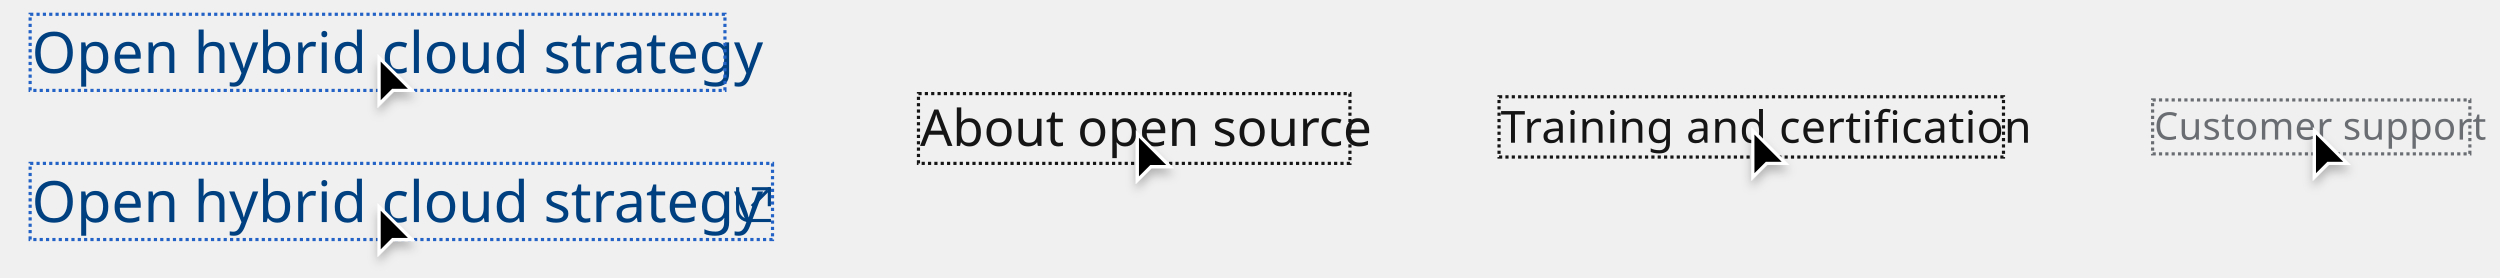
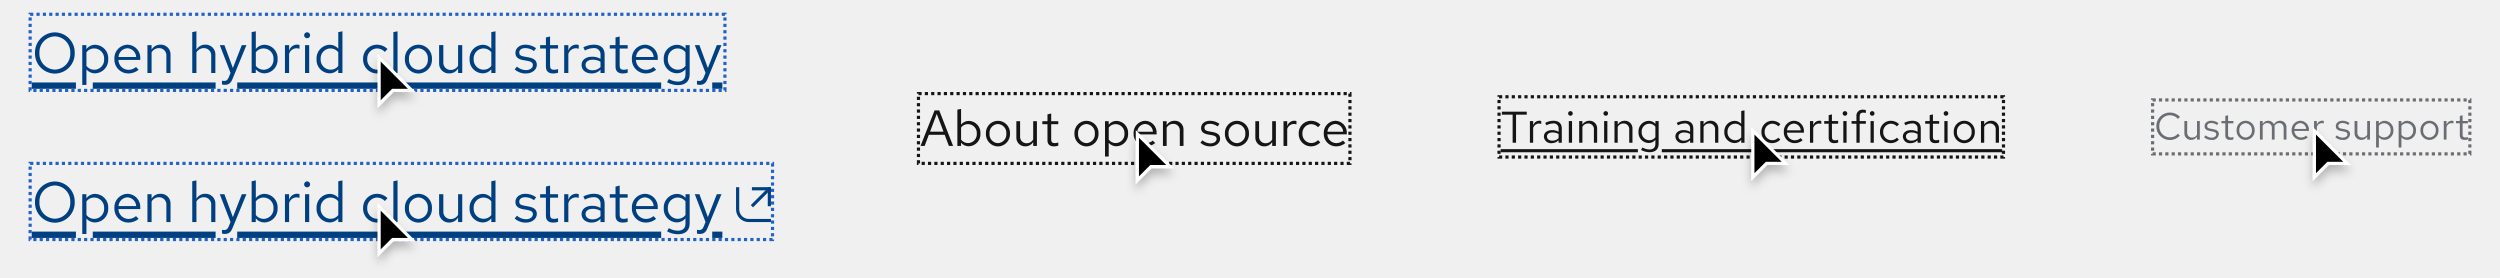
<svg xmlns="http://www.w3.org/2000/svg" width="788" height="87.5" viewBox="0 0 788 87.5">
  <defs>
    <filter id="Cursor" x="724.5" y="37.5" width="21" height="26" filterUnits="userSpaceOnUse">
      <feOffset dy="2" input="SourceAlpha" />
      <feGaussianBlur stdDeviation="1.5" result="blur" />
      <feFlood flood-opacity="0.251" />
      <feComposite operator="in" in2="blur" />
      <feComposite in="SourceGraphic" />
    </filter>
    <filter id="Cursor-2" x="547.5" y="37.5" width="21" height="26" filterUnits="userSpaceOnUse">
      <feOffset dy="2" input="SourceAlpha" />
      <feGaussianBlur stdDeviation="1.5" result="blur-2" />
      <feFlood flood-opacity="0.251" />
      <feComposite operator="in" in2="blur-2" />
      <feComposite in="SourceGraphic" />
    </filter>
    <filter id="Cursor-3" x="353.5" y="38.5" width="21" height="26" filterUnits="userSpaceOnUse">
      <feOffset dy="2" input="SourceAlpha" />
      <feGaussianBlur stdDeviation="1.5" result="blur-3" />
      <feFlood flood-opacity="0.251" />
      <feComposite operator="in" in2="blur-3" />
      <feComposite in="SourceGraphic" />
    </filter>
    <filter id="Cursor-4" x="114.5" y="61.5" width="21" height="26" filterUnits="userSpaceOnUse">
      <feOffset dy="2" input="SourceAlpha" />
      <feGaussianBlur stdDeviation="1.5" result="blur-4" />
      <feFlood flood-opacity="0.251" />
      <feComposite operator="in" in2="blur-4" />
      <feComposite in="SourceGraphic" />
    </filter>
    <filter id="Cursor-5" x="114.5" y="14.5" width="21" height="26" filterUnits="userSpaceOnUse">
      <feOffset dy="2" input="SourceAlpha" />
      <feGaussianBlur stdDeviation="1.5" result="blur-5" />
      <feFlood flood-opacity="0.251" />
      <feComposite operator="in" in2="blur-5" />
      <feComposite in="SourceGraphic" />
    </filter>
  </defs>
  <g id="Image" transform="translate(-466 -6520)">
    <rect id="Rectangle" width="788" height="86" transform="translate(466 6520)" fill="none" />
-     <text id="Customer_support" data-name="Customer support" transform="translate(1145.001 6564)" fill="#6a6e73" font-size="12" font-family="RedHatText-Regular, Red Hat Text" letter-spacing="0.01em">
-       <tspan x="0" y="0">Customer support</tspan>
-     </text>
+     <path id="Path" d="M4.968-.708A3.363,3.363,0,0,1,1.608-4.2,3.359,3.359,0,0,1,4.944-7.692,3.367,3.367,0,0,1,7.5-6.516l.612-.636a4.2,4.2,0,0,0-3.168-1.38A4.257,4.257,0,0,0,.672-4.2,4.257,4.257,0,0,0,4.944.132a4.224,4.224,0,0,0,3.144-1.38l-.6-.612A3.291,3.291,0,0,1,4.968-.708ZM10.4-5.856H9.516v3.78A2.048,2.048,0,0,0,11.64.1,2.1,2.1,0,0,0,13.5-.948V0h.876V-5.856H13.5v4.332a1.739,1.739,0,0,1-1.536.888A1.513,1.513,0,0,1,10.4-2.328Zm5.328,5.1a3.339,3.339,0,0,0,2.376.864A2.051,2.051,0,0,0,20.388-1.7c0-.864-.528-1.356-1.7-1.572l-.984-.18c-.756-.132-1.008-.36-1.008-.84,0-.576.5-.936,1.272-.936a3.106,3.106,0,0,1,1.836.624l.432-.612A3.786,3.786,0,0,0,18-5.952c-1.236,0-2.112.708-2.112,1.716,0,.852.516,1.332,1.656,1.536l.96.168c.744.144,1.056.4,1.056.876,0,.612-.624,1.056-1.476,1.056A3.054,3.054,0,0,1,16.2-1.332Zm6.684-.564c0,.936.528,1.428,1.536,1.428a3.289,3.289,0,0,0,1.02-.156v-.78a2.1,2.1,0,0,1-.828.156c-.612,0-.852-.252-.852-.876V-5.136h1.68v-.72h-1.68V-7.668l-.876.2v1.608H21.2v.72h1.212Zm3.552-1.608A2.9,2.9,0,0,0,28.812.12a2.9,2.9,0,0,0,2.856-3.048,2.874,2.874,0,0,0-2.856-3.024A2.872,2.872,0,0,0,25.968-2.928ZM28.812-.66a2.065,2.065,0,0,1-1.98-2.256,2.083,2.083,0,0,1,1.98-2.268A2.092,2.092,0,0,1,30.8-2.916,2.081,2.081,0,0,1,28.812-.66ZM33.324,0H34.2V-4.356a1.6,1.6,0,0,1,1.428-.864A1.455,1.455,0,0,1,37.08-3.564V0h.876V-3.78a2.429,2.429,0,0,0-.048-.516,1.629,1.629,0,0,1,1.464-.924c.888,0,1.44.636,1.44,1.656V0h.876V-3.78A1.993,1.993,0,0,0,39.7-5.952a2.164,2.164,0,0,0-1.956,1.14,1.925,1.925,0,0,0-1.8-1.14A2.005,2.005,0,0,0,34.2-4.944v-.912h-.876Zm15.1-.672-.552-.588a2.393,2.393,0,0,1-1.608.6,2.134,2.134,0,0,1-2.088-2.076h4.6V-3A2.766,2.766,0,0,0,46.08-5.952a2.85,2.85,0,0,0-2.76,3.024,2.923,2.923,0,0,0,2.9,3.036A3.419,3.419,0,0,0,48.42-.672ZM46.068-5.2A1.934,1.934,0,0,1,47.9-3.36H44.2A1.956,1.956,0,0,1,46.068-5.2ZM50.388,0h.876V-4.008A1.669,1.669,0,0,1,52.836-5.2a2.189,2.189,0,0,1,.612.108V-5.88a1.663,1.663,0,0,0-.552-.084,1.749,1.749,0,0,0-1.632,1.3V-5.856h-.876Zm6.7-.756A3.339,3.339,0,0,0,59.46.108,2.051,2.051,0,0,0,61.74-1.7c0-.864-.528-1.356-1.7-1.572l-.984-.18c-.756-.132-1.008-.36-1.008-.84,0-.576.5-.936,1.272-.936a3.106,3.106,0,0,1,1.836.624l.432-.612a3.786,3.786,0,0,0-2.232-.732c-1.236,0-2.112.708-2.112,1.716,0,.852.516,1.332,1.656,1.536l.96.168c.744.144,1.056.4,1.056.876,0,.612-.624,1.056-1.476,1.056a3.054,3.054,0,0,1-1.884-.732Zm6.96-5.1h-.888v3.78A2.048,2.048,0,0,0,65.28.1,2.1,2.1,0,0,0,67.14-.948V0h.876V-5.856H67.14v4.332A1.739,1.739,0,0,1,65.6-.636a1.513,1.513,0,0,1-1.56-1.692Zm5.892,8.364h.876V-.732a2.374,2.374,0,0,0,1.836.816A2.852,2.852,0,0,0,75.4-2.928a2.826,2.826,0,0,0-2.7-3,2.31,2.31,0,0,0-1.9.912v-.84h-.864ZM72.48-5.16a2.1,2.1,0,0,1,2.052,2.244A2.1,2.1,0,0,1,72.48-.672a2.058,2.058,0,0,1-1.668-.816V-4.356A2,2,0,0,1,72.48-5.16Zm4.572,7.668h.876V-.732a2.374,2.374,0,0,0,1.836.816,2.852,2.852,0,0,0,2.748-3.012,2.826,2.826,0,0,0-2.7-3,2.31,2.31,0,0,0-1.9.912v-.84h-.864ZM79.6-5.16a2.1,2.1,0,0,1,2.052,2.244A2.1,2.1,0,0,1,79.6-.672a2.058,2.058,0,0,1-1.668-.816V-4.356A2,2,0,0,1,79.6-5.16Zm4.32,2.232A2.9,2.9,0,0,0,86.76.12a2.9,2.9,0,0,0,2.856-3.048A2.874,2.874,0,0,0,86.76-5.952,2.872,2.872,0,0,0,83.916-2.928ZM86.76-.66a2.065,2.065,0,0,1-1.98-2.256,2.083,2.083,0,0,1,1.98-2.268,2.092,2.092,0,0,1,1.992,2.268A2.081,2.081,0,0,1,86.76-.66ZM91.272,0h.876V-4.008A1.669,1.669,0,0,1,93.72-5.2a2.189,2.189,0,0,1,.612.108V-5.88a1.663,1.663,0,0,0-.552-.084,1.749,1.749,0,0,0-1.632,1.3V-5.856h-.876Zm5.064-1.32c0,.936.528,1.428,1.536,1.428a3.289,3.289,0,0,0,1.02-.156v-.78a2.1,2.1,0,0,1-.828.156c-.612,0-.852-.252-.852-.876V-5.136h1.68v-.72h-1.68V-7.668l-.876.2v1.608H95.124v.72h1.212Z" transform="translate(1145.001 6564)" fill="#6a6e73" />
    <g id="Focus_indicator_Outer" data-name="Focus indicator / Outer" transform="translate(1145 6552)">
      <g id="Rectangle-2" data-name="Rectangle" fill="none" stroke="#6a6e73" stroke-width="1" stroke-dasharray="1">
        <rect width="99" height="16" stroke="none" />
        <rect x="-0.5" y="-0.5" width="100" height="17" fill="none" />
      </g>
    </g>
    <g id="Cursor-6" data-name="Cursor" transform="translate(1195 6560)">
      <g transform="matrix(1, 0, 0, 1, -729, -40)" filter="url(#Cursor)">
        <g id="Cursor-7" data-name="Cursor" transform="translate(729 40)">
          <path d="M 0.5 15.793 L 0.5 1.207 L 10.793 11.5 L 5 11.5 L 4.793 11.5 L 4.646 11.646 L 0.5 15.793 Z" stroke="none" />
          <path d="M 1 14.586 L 4.586 11 L 9.586 11 L 1 2.414 L 1 14.586 M -8.881784197001252e-16 17 L -8.881784197001252e-16 0 L 12 12 L 5 12 L -8.881784197001252e-16 17 Z" stroke="none" fill="#fff" />
        </g>
      </g>
    </g>
-     <text id="Training_and_certification" data-name="Training and certification" transform="translate(939.001 6565)" fill="#151515" font-size="14" font-family="RedHatText-Regular, Red Hat Text" letter-spacing="0.01em" text-decoration="underline">
-       <tspan x="0" y="0">Training and certification</tspan>
-     </text>
+     <path id="Path-2" data-name="Path" d="M.392-8.848H3.78V0H4.858V-8.848H8.232V-9.8H.392ZM9.226,0h1.022V-4.676a1.947,1.947,0,0,1,1.834-1.386,2.554,2.554,0,0,1,.714.126V-6.86a1.94,1.94,0,0,0-.644-.1,2.041,2.041,0,0,0-1.9,1.512V-6.832H9.226ZM16.1.126A2.933,2.933,0,0,0,18.27-.8V0h1.008V-4.536c0-1.554-.952-2.408-2.646-2.408a5.853,5.853,0,0,0-2.576.658l.378.784a4.511,4.511,0,0,1,2.072-.588A1.538,1.538,0,0,1,18.27-4.4v.938a3.956,3.956,0,0,0-2.086-.532c-1.54,0-2.562.812-2.562,2.03A2.206,2.206,0,0,0,16.1.126ZM14.6-1.988c0-.756.686-1.26,1.736-1.26a3.607,3.607,0,0,1,1.932.49v1.316a2.7,2.7,0,0,1-1.96.784C15.288-.658,14.6-1.19,14.6-1.988Zm7.406-6.524a.726.726,0,0,0,.728-.742.741.741,0,0,0-.728-.728.744.744,0,0,0-.742.728A.729.729,0,0,0,22.008-8.512Zm.5,1.68H21.49V0h1.022ZM24.752,0h1.022V-5.04a2.014,2.014,0,0,1,1.792-1.05A1.771,1.771,0,0,1,29.4-4.13V0h1.022V-4.424a2.378,2.378,0,0,0-2.478-2.52,2.462,2.462,0,0,0-2.17,1.218V-6.832H24.752Zm8.386-8.512a.726.726,0,0,0,.728-.742.741.741,0,0,0-.728-.728.744.744,0,0,0-.742.728A.729.729,0,0,0,33.138-8.512Zm.5,1.68H32.62V0h1.022ZM35.882,0H36.9V-5.04A2.014,2.014,0,0,1,38.7-6.09,1.771,1.771,0,0,1,40.53-4.13V0h1.022V-4.424a2.378,2.378,0,0,0-2.478-2.52A2.462,2.462,0,0,0,36.9-5.726V-6.832H35.882Zm10.71.084A2.692,2.692,0,0,0,48.776-.924V.364c0,1.148-.658,1.75-1.9,1.75a4.594,4.594,0,0,1-2.184-.63l-.434.784a5.479,5.479,0,0,0,2.66.714c1.862,0,2.884-.938,2.884-2.632V-6.832H48.79v.882a2.757,2.757,0,0,0-2.142-.966,3.323,3.323,0,0,0-3.206,3.5A3.3,3.3,0,0,0,46.592.084Zm-2.142-3.5a2.438,2.438,0,0,1,2.394-2.6,2.45,2.45,0,0,1,1.932.924v3.374A2.351,2.351,0,0,1,46.844-.8,2.451,2.451,0,0,1,44.45-3.416ZM57.554.126A2.933,2.933,0,0,0,59.724-.8V0h1.008V-4.536c0-1.554-.952-2.408-2.646-2.408a5.853,5.853,0,0,0-2.576.658l.378.784A4.511,4.511,0,0,1,57.96-6.09,1.538,1.538,0,0,1,59.724-4.4v.938a3.956,3.956,0,0,0-2.086-.532c-1.54,0-2.562.812-2.562,2.03A2.206,2.206,0,0,0,57.554.126Zm-1.5-2.114c0-.756.686-1.26,1.736-1.26a3.606,3.606,0,0,1,1.932.49v1.316a2.7,2.7,0,0,1-1.96.784C56.742-.658,56.056-1.19,56.056-1.988ZM62.944,0h1.022V-5.04a2.014,2.014,0,0,1,1.792-1.05,1.771,1.771,0,0,1,1.834,1.96V0h1.022V-4.424a2.378,2.378,0,0,0-2.478-2.52,2.462,2.462,0,0,0-2.17,1.218V-6.832H62.944ZM75.838,0H76.86V-10.22l-1.022.21v4.046a2.783,2.783,0,0,0-2.128-.952A3.327,3.327,0,0,0,70.5-3.4,3.3,3.3,0,0,0,73.654.1,2.692,2.692,0,0,0,75.838-.91ZM71.512-3.416a2.438,2.438,0,0,1,2.394-2.6,2.45,2.45,0,0,1,1.932.924v3.388a2.34,2.34,0,0,1-1.932.91A2.451,2.451,0,0,1,71.512-3.416ZM85.624-.8a2.478,2.478,0,0,1-2.408-2.618,2.48,2.48,0,0,1,2.394-2.6,2.685,2.685,0,0,1,1.932.854L88.2-5.88a3.727,3.727,0,0,0-2.632-1.064,3.412,3.412,0,0,0-3.374,3.528A3.424,3.424,0,0,0,85.568.126,3.553,3.553,0,0,0,88.158-.98l-.63-.63A2.516,2.516,0,0,1,85.624-.8ZM95.2-.784l-.644-.686a2.792,2.792,0,0,1-1.876.7,2.49,2.49,0,0,1-2.436-2.422h5.362V-3.5A3.228,3.228,0,0,0,92.47-6.944a3.325,3.325,0,0,0-3.22,3.528A3.41,3.41,0,0,0,92.638.126,3.989,3.989,0,0,0,95.2-.784ZM92.456-6.062A2.256,2.256,0,0,1,94.6-3.92H90.272A2.282,2.282,0,0,1,92.456-6.062ZM97.5,0h1.022V-4.676a1.947,1.947,0,0,1,1.834-1.386,2.554,2.554,0,0,1,.714.126V-6.86a1.94,1.94,0,0,0-.644-.1,2.041,2.041,0,0,0-1.9,1.512V-6.832H97.5ZM103.4-1.54c0,1.092.616,1.666,1.792,1.666a3.837,3.837,0,0,0,1.19-.182v-.91a2.454,2.454,0,0,1-.966.182c-.714,0-.994-.294-.994-1.022V-5.992h1.96v-.84h-1.96V-8.946l-1.022.238v1.876H101.99v.84H103.4Zm5.138-6.972a.726.726,0,0,0,.728-.742.741.741,0,0,0-.728-.728.744.744,0,0,0-.742.728A.729.729,0,0,0,108.542-8.512Zm.5,1.68h-1.022V0h1.022Zm1.582,0v.84h1.526V0h1.022V-5.992h1.946v-.84h-1.946V-8.316c0-.812.336-1.19,1.12-1.19a2.818,2.818,0,0,1,.826.126V-10.3a2.887,2.887,0,0,0-.924-.126,1.875,1.875,0,0,0-2.044,2.1v1.5Zm6.5-1.68a.726.726,0,0,0,.728-.742.741.741,0,0,0-.728-.728.744.744,0,0,0-.742.728A.729.729,0,0,0,117.124-8.512Zm.5,1.68h-1.022V0h1.022ZM122.99-.8a2.478,2.478,0,0,1-2.408-2.618,2.48,2.48,0,0,1,2.394-2.6,2.685,2.685,0,0,1,1.932.854l.658-.714a3.727,3.727,0,0,0-2.632-1.064,3.412,3.412,0,0,0-3.374,3.528A3.424,3.424,0,0,0,122.934.126a3.553,3.553,0,0,0,2.59-1.106l-.63-.63A2.516,2.516,0,0,1,122.99-.8Zm6.258.924a2.933,2.933,0,0,0,2.17-.924V0h1.008V-4.536c0-1.554-.952-2.408-2.646-2.408a5.853,5.853,0,0,0-2.576.658l.378.784a4.511,4.511,0,0,1,2.072-.588A1.538,1.538,0,0,1,131.418-4.4v.938a3.956,3.956,0,0,0-2.086-.532c-1.54,0-2.562.812-2.562,2.03A2.206,2.206,0,0,0,129.248.126Zm-1.5-2.114c0-.756.686-1.26,1.736-1.26a3.607,3.607,0,0,1,1.932.49v1.316a2.7,2.7,0,0,1-1.96.784C128.436-.658,127.75-1.19,127.75-1.988Zm7.49.448c0,1.092.616,1.666,1.792,1.666a3.837,3.837,0,0,0,1.19-.182v-.91a2.454,2.454,0,0,1-.966.182c-.714,0-.994-.294-.994-1.022V-5.992h1.96v-.84h-1.96V-8.946l-1.022.238v1.876h-1.414v.84h1.414Zm5.138-6.972a.726.726,0,0,0,.728-.742.741.741,0,0,0-.728-.728.744.744,0,0,0-.742.728A.729.729,0,0,0,140.378-8.512Zm.5,1.68H139.86V0h1.022Zm1.932,3.416A3.384,3.384,0,0,0,146.132.14a3.378,3.378,0,0,0,3.332-3.556,3.353,3.353,0,0,0-3.332-3.528A3.351,3.351,0,0,0,142.814-3.416ZM146.132-.77a2.409,2.409,0,0,1-2.31-2.632,2.43,2.43,0,0,1,2.31-2.646A2.44,2.44,0,0,1,148.456-3.4,2.427,2.427,0,0,1,146.132-.77ZM151.4,0h1.022V-5.04a2.014,2.014,0,0,1,1.792-1.05,1.771,1.771,0,0,1,1.834,1.96V0h1.022V-4.424a2.378,2.378,0,0,0-2.478-2.52,2.462,2.462,0,0,0-2.17,1.218V-6.832H151.4ZM0,2H43.254V3H0ZM50.8,2H158.074V3H50.8Z" transform="translate(939.001 6565)" fill="#151515" />
    <g id="Focus_indicator_Outer-2" data-name="Focus indicator / Outer" transform="translate(939 6551)">
      <g id="Rectangle-3" data-name="Rectangle" fill="none" stroke="#151515" stroke-width="1" stroke-dasharray="1">
        <rect width="158" height="18" stroke="none" />
        <rect x="-0.5" y="-0.5" width="159" height="19" fill="none" />
      </g>
    </g>
    <g id="Cursor-8" data-name="Cursor" transform="translate(1018 6560)">
      <g transform="matrix(1, 0, 0, 1, -552, -40)" filter="url(#Cursor-2)">
        <g id="Cursor-9" data-name="Cursor" transform="translate(552 40)">
          <path d="M 0.5 15.793 L 0.5 1.207 L 10.793 11.5 L 5 11.5 L 4.793 11.5 L 4.646 11.646 L 0.5 15.793 Z" stroke="none" />
          <path d="M 1 14.586 L 4.586 11 L 9.586 11 L 1 2.414 L 1 14.586 M -8.881784197001252e-16 17 L -8.881784197001252e-16 0 L 12 12 L 5 12 L -8.881784197001252e-16 17 Z" stroke="none" fill="#fff" />
        </g>
      </g>
    </g>
-     <text id="About_open_source" data-name="About open source" transform="translate(756.001 6566)" fill="#151515" font-size="16" font-family="RedHatText-Regular, Red Hat Text">
-       <tspan x="0" y="0">About open source</tspan>
-     </text>
+     <path id="Path-3" data-name="Path" d="M.144,0h1.3L2.768-3.52H7.76L9.088,0h1.328L6.048-11.2H4.576ZM3.152-4.5l2.112-5.6L7.392-4.5ZM19.04-3.9a3.768,3.768,0,0,0-3.6-4,3.146,3.146,0,0,0-2.512,1.168V-11.68l-1.168.24V0h1.152V-1.024A3.161,3.161,0,0,0,15.376.112,3.8,3.8,0,0,0,19.04-3.9ZM15.152-6.88a2.8,2.8,0,0,1,2.736,2.992A2.8,2.8,0,0,1,15.152-.9a2.744,2.744,0,0,1-2.224-1.088V-5.808A2.666,2.666,0,0,1,15.152-6.88Zm5.6,2.976A3.867,3.867,0,0,0,24.544.16,3.86,3.86,0,0,0,28.352-3.9a3.832,3.832,0,0,0-3.808-4.032A3.829,3.829,0,0,0,20.752-3.9ZM24.544-.88A2.753,2.753,0,0,1,21.9-3.888a2.777,2.777,0,0,1,2.64-3.024A2.789,2.789,0,0,1,27.2-3.888,2.774,2.774,0,0,1,24.544-.88Zm6.992-6.928H30.352v5.04a2.73,2.73,0,0,0,2.832,2.9,2.8,2.8,0,0,0,2.48-1.392V0h1.168V-7.808H35.664v5.776A2.318,2.318,0,0,1,33.616-.848,2.017,2.017,0,0,1,31.536-3.1ZM40.16-1.76c0,1.248.7,1.9,2.048,1.9a4.386,4.386,0,0,0,1.36-.208V-1.1a2.8,2.8,0,0,1-1.1.208c-.816,0-1.136-.336-1.136-1.168V-6.848h2.24v-.96h-2.24v-2.416l-1.168.272v2.144H38.544v.96H40.16Zm8.5-2.144A3.867,3.867,0,0,0,52.448.16,3.86,3.86,0,0,0,56.256-3.9a3.832,3.832,0,0,0-3.808-4.032A3.829,3.829,0,0,0,48.656-3.9ZM52.448-.88a2.753,2.753,0,0,1-2.64-3.008,2.777,2.777,0,0,1,2.64-3.024A2.789,2.789,0,0,1,55.1-3.888,2.774,2.774,0,0,1,52.448-.88ZM58.3,3.344h1.168V-.976A3.166,3.166,0,0,0,61.92.112,3.8,3.8,0,0,0,65.584-3.9a3.768,3.768,0,0,0-3.6-4,3.08,3.08,0,0,0-2.528,1.216v-1.12H58.3ZM61.7-6.88a2.8,2.8,0,0,1,2.736,2.992A2.8,2.8,0,0,1,61.7-.9a2.744,2.744,0,0,1-2.224-1.088V-5.808A2.666,2.666,0,0,1,61.7-6.88ZM74.1-.9,73.36-1.68a3.191,3.191,0,0,1-2.144.8,2.845,2.845,0,0,1-2.784-2.768H74.56V-4a3.689,3.689,0,0,0-3.584-3.936A3.8,3.8,0,0,0,67.3-3.9,3.9,3.9,0,0,0,71.168.144,4.558,4.558,0,0,0,74.1-.9ZM70.96-6.928A2.579,2.579,0,0,1,73.408-4.48H68.464A2.608,2.608,0,0,1,70.96-6.928ZM76.56,0h1.168V-5.76a2.3,2.3,0,0,1,2.048-1.2,2.024,2.024,0,0,1,2.1,2.24V0H83.04V-5.056a2.717,2.717,0,0,0-2.832-2.88,2.813,2.813,0,0,0-2.48,1.392V-7.808H76.56ZM88.368-1.008A4.451,4.451,0,0,0,91.536.144c1.728,0,3.04-1.056,3.04-2.416,0-1.152-.7-1.808-2.272-2.1l-1.312-.24c-1.008-.176-1.344-.48-1.344-1.12,0-.768.672-1.248,1.7-1.248a4.142,4.142,0,0,1,2.448.832l.576-.816a5.048,5.048,0,0,0-2.976-.976c-1.648,0-2.816.944-2.816,2.288,0,1.136.688,1.776,2.208,2.048l1.28.224c.992.192,1.408.528,1.408,1.168C93.472-1.392,92.64-.8,91.5-.8a4.072,4.072,0,0,1-2.512-.976ZM96.08-3.9A3.867,3.867,0,0,0,99.872.16,3.86,3.86,0,0,0,103.68-3.9a3.832,3.832,0,0,0-3.808-4.032A3.829,3.829,0,0,0,96.08-3.9ZM99.872-.88a2.753,2.753,0,0,1-2.64-3.008,2.777,2.777,0,0,1,2.64-3.024,2.789,2.789,0,0,1,2.656,3.024A2.774,2.774,0,0,1,99.872-.88Zm6.992-6.928H105.68v5.04a2.73,2.73,0,0,0,2.832,2.9,2.8,2.8,0,0,0,2.48-1.392V0h1.168V-7.808h-1.168v5.776a2.318,2.318,0,0,1-2.048,1.184,2.017,2.017,0,0,1-2.08-2.256ZM114.56,0h1.168V-5.344a2.226,2.226,0,0,1,2.1-1.584,2.919,2.919,0,0,1,.816.144V-7.84a2.217,2.217,0,0,0-.736-.112,2.332,2.332,0,0,0-2.176,1.728V-7.808H114.56Zm8.7-.912A2.832,2.832,0,0,1,120.512-3.9a2.835,2.835,0,0,1,2.736-2.976,3.069,3.069,0,0,1,2.208.976l.752-.816A4.259,4.259,0,0,0,123.2-7.936,3.9,3.9,0,0,0,119.344-3.9,3.913,3.913,0,0,0,123.2.144a4.061,4.061,0,0,0,2.96-1.264l-.72-.72A2.876,2.876,0,0,1,123.264-.912ZM134.048-.9l-.736-.784a3.191,3.191,0,0,1-2.144.8,2.845,2.845,0,0,1-2.784-2.768h6.128V-4a3.689,3.689,0,0,0-3.584-3.936,3.8,3.8,0,0,0-3.68,4.032A3.9,3.9,0,0,0,131.12.144,4.558,4.558,0,0,0,134.048-.9Zm-3.136-6.032A2.579,2.579,0,0,1,133.36-4.48h-4.944A2.608,2.608,0,0,1,130.912-6.928Z" transform="translate(756.001 6566)" fill="#151515" />
    <g id="Focus_indicator_Outer-3" data-name="Focus indicator / Outer" transform="translate(756 6550)">
      <g id="Rectangle-4" data-name="Rectangle" fill="none" stroke="#151515" stroke-width="1" stroke-dasharray="1">
        <rect width="135" height="21" stroke="none" />
        <rect x="-0.5" y="-0.5" width="136" height="22" fill="none" />
      </g>
    </g>
    <g id="Cursor-10" data-name="Cursor" transform="translate(824 6561)">
      <g transform="matrix(1, 0, 0, 1, -358, -41)" filter="url(#Cursor-3)">
        <g id="Cursor-11" data-name="Cursor" transform="translate(358 41)">
          <path d="M 0.5 15.793 L 0.5 1.207 L 10.793 11.5 L 5 11.5 L 4.793 11.5 L 4.646 11.646 L 0.5 15.793 Z" stroke="none" />
          <path d="M 1 14.586 L 4.586 11 L 9.586 11 L 1 2.414 L 1 14.586 M -8.881784197001252e-16 17 L -8.881784197001252e-16 0 L 12 12 L 5 12 L -8.881784197001252e-16 17 Z" stroke="none" fill="#fff" />
        </g>
      </g>
    </g>
    <g id="Links" transform="translate(0 5)">
      <g id="External_link" data-name="External link" transform="translate(-246 3463)">
        <g id="External_link_icon_Blue_Light_theme" data-name="External link icon / Blue / Light theme" transform="translate(944 3110.998)">
          <g id="Line" transform="translate(4552 -22421.998)" fill="none">
            <path d="M-4541,22433h-7a4.005,4.005,0,0,1-4-4v-7l1,0v7a3,3,0,0,0,3,3h7v1Z" stroke="none" />
            <path d="M -4540.999 22433.002 L -4548.003 22433.002 C -4550.207 22433.002 -4552 22431.205 -4552 22428.998 L -4552 22422 L -4550.998 22421.998 L -4550.998 22428.998 C -4550.998 22430.654 -4549.654 22432 -4548.003 22432 L -4540.999 22432 L -4540.999 22433.002 Z" stroke="none" fill="#004080" />
          </g>
          <line id="Line-2" data-name="Line" x1="5" y2="5" transform="translate(5 1.002)" fill="none" stroke="#004080" stroke-width="1" />
          <rect id="Rectangle-5" data-name="Rectangle" width="1" height="6" transform="translate(10 0.002)" fill="#004080" />
          <rect id="Rectangle-6" data-name="Rectangle" width="6" height="1" transform="translate(5 0.002)" fill="#004080" />
        </g>
-         <text id="Open_hybrid_cloud_strategy" data-name="Open hybrid cloud strategy" transform="translate(722 3122)" fill="#004080" font-size="18" font-family="RedHatText-Regular, Red Hat Text" text-decoration="underline">
-           <tspan x="0" y="0">Open hybrid cloud strategy</tspan>
-         </text>
+         <path id="Path-4" data-name="Path" d="M13.554-6.3A6.323,6.323,0,0,0,7.29-12.8,6.334,6.334,0,0,0,1.026-6.3,6.334,6.334,0,0,0,7.29.2,6.323,6.323,0,0,0,13.554-6.3Zm-1.4,0A4.979,4.979,0,0,1,7.29-1.062,4.99,4.99,0,0,1,2.43-6.3a4.99,4.99,0,0,1,4.86-5.238A4.979,4.979,0,0,1,12.15-6.3ZM15.93,3.762h1.314V-1.1A3.561,3.561,0,0,0,20,.126,4.278,4.278,0,0,0,24.12-4.392a4.239,4.239,0,0,0-4.05-4.5,3.465,3.465,0,0,0-2.844,1.368v-1.26h-1.3Zm3.816-11.5a3.151,3.151,0,0,1,3.078,3.366,3.151,3.151,0,0,1-3.078,3.366,3.087,3.087,0,0,1-2.5-1.224v-4.3A3,3,0,0,1,19.746-7.74ZM33.7-1.008l-.828-.882a3.589,3.589,0,0,1-2.412.9A3.2,3.2,0,0,1,27.324-4.1h6.894v-.4a4.15,4.15,0,0,0-4.032-4.428,4.275,4.275,0,0,0-4.14,4.536A4.384,4.384,0,0,0,30.4.162,5.128,5.128,0,0,0,33.7-1.008ZM30.168-7.794A2.9,2.9,0,0,1,32.922-5.04H27.36A2.934,2.934,0,0,1,30.168-7.794ZM36.468,0h1.314V-6.48a2.589,2.589,0,0,1,2.3-1.35,2.277,2.277,0,0,1,2.358,2.52V0h1.314V-5.688a3.057,3.057,0,0,0-3.186-3.24,3.165,3.165,0,0,0-2.79,1.566V-8.784H36.468ZM50.6,0h1.314V-6.48a2.589,2.589,0,0,1,2.3-1.35,2.277,2.277,0,0,1,2.358,2.52V0h1.314V-5.688A3.057,3.057,0,0,0,54.7-8.928a3.165,3.165,0,0,0-2.79,1.566V-13.14l-1.314.27ZM62.082,1.4c-.324.792-.738,1.116-1.4,1.116a3.059,3.059,0,0,1-.72-.072v1.17a3.013,3.013,0,0,0,.846.126c1.3,0,1.962-.522,2.52-1.944L67.68-8.784H66.222L63.4-1.566,60.732-8.784H59.274L62.658-.018Zm15.426-5.8a4.239,4.239,0,0,0-4.05-4.5,3.54,3.54,0,0,0-2.826,1.314V-13.14l-1.314.27V0h1.3V-1.152A3.556,3.556,0,0,0,73.386.126,4.278,4.278,0,0,0,77.508-4.392ZM73.134-7.74a3.151,3.151,0,0,1,3.078,3.366,3.151,3.151,0,0,1-3.078,3.366,3.087,3.087,0,0,1-2.5-1.224v-4.3A3,3,0,0,1,73.134-7.74ZM79.812,0h1.314V-6.012a2.5,2.5,0,0,1,2.358-1.782,3.284,3.284,0,0,1,.918.162V-8.82a2.494,2.494,0,0,0-.828-.126A2.624,2.624,0,0,0,81.126-7V-8.784H79.812Zm7-10.944a.934.934,0,0,0,.936-.954.953.953,0,0,0-.936-.936.957.957,0,0,0-.954.936A.938.938,0,0,0,86.814-10.944Zm.648,2.16H86.148V0h1.314ZM96.624,0h1.314V-13.14l-1.314.27v5.2a3.578,3.578,0,0,0-2.736-1.224,4.278,4.278,0,0,0-4.122,4.518,4.239,4.239,0,0,0,4.05,4.5,3.462,3.462,0,0,0,2.808-1.3ZM91.062-4.392A3.135,3.135,0,0,1,94.14-7.74a3.151,3.151,0,0,1,2.484,1.188V-2.2a3.009,3.009,0,0,1-2.484,1.17A3.151,3.151,0,0,1,91.062-4.392Zm17.784,3.366a3.186,3.186,0,0,1-3.1-3.366,3.189,3.189,0,0,1,3.078-3.348,3.452,3.452,0,0,1,2.484,1.1l.846-.918a4.791,4.791,0,0,0-3.384-1.368,4.387,4.387,0,0,0-4.338,4.536A4.4,4.4,0,0,0,108.774.162,4.569,4.569,0,0,0,112.1-1.26l-.81-.81A3.235,3.235,0,0,1,108.846-1.026Zm6.462-12.114-1.314.27V0h1.314Zm2.3,8.748A4.35,4.35,0,0,0,121.878.18a4.343,4.343,0,0,0,4.284-4.572,4.311,4.311,0,0,0-4.284-4.536A4.308,4.308,0,0,0,117.612-4.392Zm4.266,3.4a3.1,3.1,0,0,1-2.97-3.384,3.124,3.124,0,0,1,2.97-3.4,3.137,3.137,0,0,1,2.988,3.4A3.121,3.121,0,0,1,121.878-.99Zm7.866-7.794h-1.332v5.67A3.071,3.071,0,0,0,131.6.144a3.145,3.145,0,0,0,2.79-1.566V0H135.7V-8.784h-1.314v6.5a2.608,2.608,0,0,1-2.3,1.332,2.269,2.269,0,0,1-2.34-2.538ZM144.864,0h1.314V-13.14l-1.314.27v5.2a3.578,3.578,0,0,0-2.736-1.224,4.278,4.278,0,0,0-4.122,4.518,4.239,4.239,0,0,0,4.05,4.5,3.462,3.462,0,0,0,2.808-1.3ZM139.3-4.392A3.135,3.135,0,0,1,142.38-7.74a3.151,3.151,0,0,1,2.484,1.188V-2.2a3.009,3.009,0,0,1-2.484,1.17A3.151,3.151,0,0,1,139.3-4.392Zm12.924,3.258a5.008,5.008,0,0,0,3.564,1.3c1.944,0,3.42-1.188,3.42-2.718,0-1.3-.792-2.034-2.556-2.358l-1.476-.27c-1.134-.2-1.512-.54-1.512-1.26,0-.864.756-1.4,1.908-1.4a4.659,4.659,0,0,1,2.754.936l.648-.918a5.679,5.679,0,0,0-3.348-1.1c-1.854,0-3.168,1.062-3.168,2.574,0,1.278.774,2,2.484,2.3l1.44.252c1.116.216,1.584.594,1.584,1.314,0,.918-.936,1.584-2.214,1.584A4.581,4.581,0,0,1,152.928-2Zm9.846-.846c0,1.4.792,2.142,2.3,2.142a4.934,4.934,0,0,0,1.53-.234v-1.17a3.155,3.155,0,0,1-1.242.234c-.918,0-1.278-.378-1.278-1.314V-7.7h2.52v-1.08h-2.52V-11.5l-1.314.306v2.412h-1.818V-7.7h1.818ZM167.832,0h1.314V-6.012A2.5,2.5,0,0,1,171.5-7.794a3.284,3.284,0,0,1,.918.162V-8.82a2.494,2.494,0,0,0-.828-.126A2.624,2.624,0,0,0,169.146-7V-8.784h-1.314Zm8.658.162a3.771,3.771,0,0,0,2.79-1.188V0h1.3V-5.832c0-2-1.224-3.1-3.4-3.1a7.526,7.526,0,0,0-3.312.846l.486,1.008a5.8,5.8,0,0,1,2.664-.756,1.978,1.978,0,0,1,2.268,2.178v1.206A5.086,5.086,0,0,0,176.6-5.13c-1.98,0-3.294,1.044-3.294,2.61C173.3-.936,174.618.162,176.49.162Zm-1.926-2.718c0-.972.882-1.62,2.232-1.62a4.637,4.637,0,0,1,2.484.63v1.692a3.477,3.477,0,0,1-2.52,1.008C175.446-.846,174.564-1.53,174.564-2.556Zm9.45.576c0,1.4.792,2.142,2.3,2.142a4.934,4.934,0,0,0,1.53-.234v-1.17a3.155,3.155,0,0,1-1.242.234c-.918,0-1.278-.378-1.278-1.314V-7.7h2.52v-1.08h-2.52V-11.5l-1.314.306v2.412H182.2V-7.7h1.818Zm12.8.972-.828-.882a3.589,3.589,0,0,1-2.412.9A3.2,3.2,0,0,1,190.44-4.1h6.894v-.4A4.15,4.15,0,0,0,193.3-8.928a4.275,4.275,0,0,0-4.14,4.536A4.384,4.384,0,0,0,193.518.162,5.128,5.128,0,0,0,196.812-1.008Zm-3.528-6.786a2.9,2.9,0,0,1,2.754,2.754h-5.562A2.934,2.934,0,0,1,193.284-7.794Zm9.972,7.9a3.462,3.462,0,0,0,2.808-1.3V.468c0,1.476-.846,2.25-2.448,2.25a5.906,5.906,0,0,1-2.808-.81l-.558,1.008a7.045,7.045,0,0,0,3.42.918c2.394,0,3.708-1.206,3.708-3.384V-8.784h-1.3V-7.65a3.545,3.545,0,0,0-2.754-1.242,4.273,4.273,0,0,0-4.122,4.5A4.239,4.239,0,0,0,203.256.108Zm-2.754-4.5A3.135,3.135,0,0,1,203.58-7.74a3.151,3.151,0,0,1,2.484,1.188v4.338a3.023,3.023,0,0,1-2.484,1.188A3.151,3.151,0,0,1,200.5-4.392Zm11.3,5.8c-.324.792-.738,1.116-1.4,1.116a3.059,3.059,0,0,1-.72-.072v1.17a3.013,3.013,0,0,0,.846.126c1.3,0,1.962-.522,2.52-1.944L217.4-8.784h-1.458L213.12-1.566l-2.664-7.218H209l3.384,8.766ZM0,3H13.93V5H0ZM19.244,3H57.958V5H19.244ZM64.766,3H198.4V5H64.766ZM214.49,3h3.2V5h-3.2Z" transform="translate(722 3122)" fill="#004080" />
      </g>
      <g id="Focus_indicator_Outer-4" data-name="Focus indicator / Outer" transform="translate(476 6567)">
        <g id="Rectangle-7" data-name="Rectangle" fill="none" stroke="#2261c5" stroke-width="1" stroke-dasharray="1">
          <rect width="233" height="23" stroke="none" />
          <rect x="-0.5" y="-0.5" width="234" height="24" fill="none" />
        </g>
      </g>
      <g id="Cursor-12" data-name="Cursor" transform="translate(585 6579)">
        <g transform="matrix(1, 0, 0, 1, -119, -64)" filter="url(#Cursor-4)">
          <g id="Cursor-13" data-name="Cursor" transform="translate(119 64)">
            <path d="M 0.5 15.793 L 0.5 1.207 L 10.793 11.5 L 5 11.5 L 4.793 11.5 L 4.646 11.646 L 0.5 15.793 Z" stroke="none" />
            <path d="M 1 14.586 L 4.586 11 L 9.586 11 L 1 2.414 L 1 14.586 M -8.881784197001252e-16 17 L -8.881784197001252e-16 0 L 12 12 L 5 12 L -8.881784197001252e-16 17 Z" stroke="none" fill="#fff" />
          </g>
        </g>
      </g>
-       <text id="Open_hybrid_cloud_strategy-2" data-name="Open hybrid cloud strategy" transform="translate(476 6538)" fill="#004080" font-size="18" font-family="RedHatText-Regular, Red Hat Text" text-decoration="underline">
-         <tspan x="0" y="0">Open hybrid cloud strategy</tspan>
-       </text>
+       <path id="Path-5" data-name="Path" d="M13.554-6.3A6.323,6.323,0,0,0,7.29-12.8,6.334,6.334,0,0,0,1.026-6.3,6.334,6.334,0,0,0,7.29.2,6.323,6.323,0,0,0,13.554-6.3Zm-1.4,0A4.979,4.979,0,0,1,7.29-1.062,4.99,4.99,0,0,1,2.43-6.3a4.99,4.99,0,0,1,4.86-5.238A4.979,4.979,0,0,1,12.15-6.3ZM15.93,3.762h1.314V-1.1A3.561,3.561,0,0,0,20,.126,4.278,4.278,0,0,0,24.12-4.392a4.239,4.239,0,0,0-4.05-4.5,3.465,3.465,0,0,0-2.844,1.368v-1.26h-1.3Zm3.816-11.5a3.151,3.151,0,0,1,3.078,3.366,3.151,3.151,0,0,1-3.078,3.366,3.087,3.087,0,0,1-2.5-1.224v-4.3A3,3,0,0,1,19.746-7.74ZM33.7-1.008l-.828-.882a3.589,3.589,0,0,1-2.412.9A3.2,3.2,0,0,1,27.324-4.1h6.894v-.4a4.15,4.15,0,0,0-4.032-4.428,4.275,4.275,0,0,0-4.14,4.536A4.384,4.384,0,0,0,30.4.162,5.128,5.128,0,0,0,33.7-1.008ZM30.168-7.794A2.9,2.9,0,0,1,32.922-5.04H27.36A2.934,2.934,0,0,1,30.168-7.794ZM36.468,0h1.314V-6.48a2.589,2.589,0,0,1,2.3-1.35,2.277,2.277,0,0,1,2.358,2.52V0h1.314V-5.688a3.057,3.057,0,0,0-3.186-3.24,3.165,3.165,0,0,0-2.79,1.566V-8.784H36.468ZM50.6,0h1.314V-6.48a2.589,2.589,0,0,1,2.3-1.35,2.277,2.277,0,0,1,2.358,2.52V0h1.314V-5.688A3.057,3.057,0,0,0,54.7-8.928a3.165,3.165,0,0,0-2.79,1.566V-13.14l-1.314.27ZM62.082,1.4c-.324.792-.738,1.116-1.4,1.116a3.059,3.059,0,0,1-.72-.072v1.17a3.013,3.013,0,0,0,.846.126c1.3,0,1.962-.522,2.52-1.944L67.68-8.784H66.222L63.4-1.566,60.732-8.784H59.274L62.658-.018Zm15.426-5.8a4.239,4.239,0,0,0-4.05-4.5,3.54,3.54,0,0,0-2.826,1.314V-13.14l-1.314.27V0h1.3V-1.152A3.556,3.556,0,0,0,73.386.126,4.278,4.278,0,0,0,77.508-4.392ZM73.134-7.74a3.151,3.151,0,0,1,3.078,3.366,3.151,3.151,0,0,1-3.078,3.366,3.087,3.087,0,0,1-2.5-1.224v-4.3A3,3,0,0,1,73.134-7.74ZM79.812,0h1.314V-6.012a2.5,2.5,0,0,1,2.358-1.782,3.284,3.284,0,0,1,.918.162V-8.82a2.494,2.494,0,0,0-.828-.126A2.624,2.624,0,0,0,81.126-7V-8.784H79.812Zm7-10.944a.934.934,0,0,0,.936-.954.953.953,0,0,0-.936-.936.957.957,0,0,0-.954.936A.938.938,0,0,0,86.814-10.944Zm.648,2.16H86.148V0h1.314ZM96.624,0h1.314V-13.14l-1.314.27v5.2a3.578,3.578,0,0,0-2.736-1.224,4.278,4.278,0,0,0-4.122,4.518,4.239,4.239,0,0,0,4.05,4.5,3.462,3.462,0,0,0,2.808-1.3ZM91.062-4.392A3.135,3.135,0,0,1,94.14-7.74a3.151,3.151,0,0,1,2.484,1.188V-2.2a3.009,3.009,0,0,1-2.484,1.17A3.151,3.151,0,0,1,91.062-4.392Zm17.784,3.366a3.186,3.186,0,0,1-3.1-3.366,3.189,3.189,0,0,1,3.078-3.348,3.452,3.452,0,0,1,2.484,1.1l.846-.918a4.791,4.791,0,0,0-3.384-1.368,4.387,4.387,0,0,0-4.338,4.536A4.4,4.4,0,0,0,108.774.162,4.569,4.569,0,0,0,112.1-1.26l-.81-.81A3.235,3.235,0,0,1,108.846-1.026Zm6.462-12.114-1.314.27V0h1.314Zm2.3,8.748A4.35,4.35,0,0,0,121.878.18a4.343,4.343,0,0,0,4.284-4.572,4.311,4.311,0,0,0-4.284-4.536A4.308,4.308,0,0,0,117.612-4.392Zm4.266,3.4a3.1,3.1,0,0,1-2.97-3.384,3.124,3.124,0,0,1,2.97-3.4,3.137,3.137,0,0,1,2.988,3.4A3.121,3.121,0,0,1,121.878-.99Zm7.866-7.794h-1.332v5.67A3.071,3.071,0,0,0,131.6.144a3.145,3.145,0,0,0,2.79-1.566V0H135.7V-8.784h-1.314v6.5a2.608,2.608,0,0,1-2.3,1.332,2.269,2.269,0,0,1-2.34-2.538ZM144.864,0h1.314V-13.14l-1.314.27v5.2a3.578,3.578,0,0,0-2.736-1.224,4.278,4.278,0,0,0-4.122,4.518,4.239,4.239,0,0,0,4.05,4.5,3.462,3.462,0,0,0,2.808-1.3ZM139.3-4.392A3.135,3.135,0,0,1,142.38-7.74a3.151,3.151,0,0,1,2.484,1.188V-2.2a3.009,3.009,0,0,1-2.484,1.17A3.151,3.151,0,0,1,139.3-4.392Zm12.924,3.258a5.008,5.008,0,0,0,3.564,1.3c1.944,0,3.42-1.188,3.42-2.718,0-1.3-.792-2.034-2.556-2.358l-1.476-.27c-1.134-.2-1.512-.54-1.512-1.26,0-.864.756-1.4,1.908-1.4a4.659,4.659,0,0,1,2.754.936l.648-.918a5.679,5.679,0,0,0-3.348-1.1c-1.854,0-3.168,1.062-3.168,2.574,0,1.278.774,2,2.484,2.3l1.44.252c1.116.216,1.584.594,1.584,1.314,0,.918-.936,1.584-2.214,1.584A4.581,4.581,0,0,1,152.928-2Zm9.846-.846c0,1.4.792,2.142,2.3,2.142a4.934,4.934,0,0,0,1.53-.234v-1.17a3.155,3.155,0,0,1-1.242.234c-.918,0-1.278-.378-1.278-1.314V-7.7h2.52v-1.08h-2.52V-11.5l-1.314.306v2.412h-1.818V-7.7h1.818ZM167.832,0h1.314V-6.012A2.5,2.5,0,0,1,171.5-7.794a3.284,3.284,0,0,1,.918.162V-8.82a2.494,2.494,0,0,0-.828-.126A2.624,2.624,0,0,0,169.146-7V-8.784h-1.314Zm8.658.162a3.771,3.771,0,0,0,2.79-1.188V0h1.3V-5.832c0-2-1.224-3.1-3.4-3.1a7.526,7.526,0,0,0-3.312.846l.486,1.008a5.8,5.8,0,0,1,2.664-.756,1.978,1.978,0,0,1,2.268,2.178v1.206A5.086,5.086,0,0,0,176.6-5.13c-1.98,0-3.294,1.044-3.294,2.61C173.3-.936,174.618.162,176.49.162Zm-1.926-2.718c0-.972.882-1.62,2.232-1.62a4.637,4.637,0,0,1,2.484.63v1.692a3.477,3.477,0,0,1-2.52,1.008C175.446-.846,174.564-1.53,174.564-2.556Zm9.45.576c0,1.4.792,2.142,2.3,2.142a4.934,4.934,0,0,0,1.53-.234v-1.17a3.155,3.155,0,0,1-1.242.234c-.918,0-1.278-.378-1.278-1.314V-7.7h2.52v-1.08h-2.52V-11.5l-1.314.306v2.412H182.2V-7.7h1.818Zm12.8.972-.828-.882a3.589,3.589,0,0,1-2.412.9A3.2,3.2,0,0,1,190.44-4.1h6.894v-.4A4.15,4.15,0,0,0,193.3-8.928a4.275,4.275,0,0,0-4.14,4.536A4.384,4.384,0,0,0,193.518.162,5.128,5.128,0,0,0,196.812-1.008Zm-3.528-6.786a2.9,2.9,0,0,1,2.754,2.754h-5.562A2.934,2.934,0,0,1,193.284-7.794Zm9.972,7.9a3.462,3.462,0,0,0,2.808-1.3V.468c0,1.476-.846,2.25-2.448,2.25a5.906,5.906,0,0,1-2.808-.81l-.558,1.008a7.045,7.045,0,0,0,3.42.918c2.394,0,3.708-1.206,3.708-3.384V-8.784h-1.3V-7.65a3.545,3.545,0,0,0-2.754-1.242,4.273,4.273,0,0,0-4.122,4.5A4.239,4.239,0,0,0,203.256.108Zm-2.754-4.5A3.135,3.135,0,0,1,203.58-7.74a3.151,3.151,0,0,1,2.484,1.188v4.338a3.023,3.023,0,0,1-2.484,1.188A3.151,3.151,0,0,1,200.5-4.392Zm11.3,5.8c-.324.792-.738,1.116-1.4,1.116a3.059,3.059,0,0,1-.72-.072v1.17a3.013,3.013,0,0,0,.846.126c1.3,0,1.962-.522,2.52-1.944L217.4-8.784h-1.458L213.12-1.566l-2.664-7.218H209l3.384,8.766ZM0,3H13.93V5H0ZM19.244,3H57.958V5H19.244ZM64.766,3H198.4V5H64.766ZM214.49,3h3.2V5h-3.2Z" transform="translate(476 6538)" fill="#004080" />
      <g id="Focus_indicator_Outer-5" data-name="Focus indicator / Outer" transform="translate(476 6520)">
        <g id="Rectangle-8" data-name="Rectangle" fill="none" stroke="#2261c5" stroke-width="1" stroke-dasharray="1">
          <rect width="218" height="23" stroke="none" />
          <rect x="-0.5" y="-0.5" width="219" height="24" fill="none" />
        </g>
      </g>
      <g id="Cursor-14" data-name="Cursor" transform="translate(585 6532)">
        <g transform="matrix(1, 0, 0, 1, -119, -17)" filter="url(#Cursor-5)">
          <g id="Cursor-15" data-name="Cursor" transform="translate(119 17)">
            <path d="M 0.5 15.793 L 0.5 1.207 L 10.793 11.5 L 5 11.5 L 4.793 11.5 L 4.646 11.646 L 0.5 15.793 Z" stroke="none" />
            <path d="M 1 14.586 L 4.586 11 L 9.586 11 L 1 2.414 L 1 14.586 M -8.881784197001252e-16 17 L -8.881784197001252e-16 0 L 12 12 L 5 12 L -8.881784197001252e-16 17 Z" stroke="none" fill="#fff" />
          </g>
        </g>
      </g>
    </g>
  </g>
</svg>
